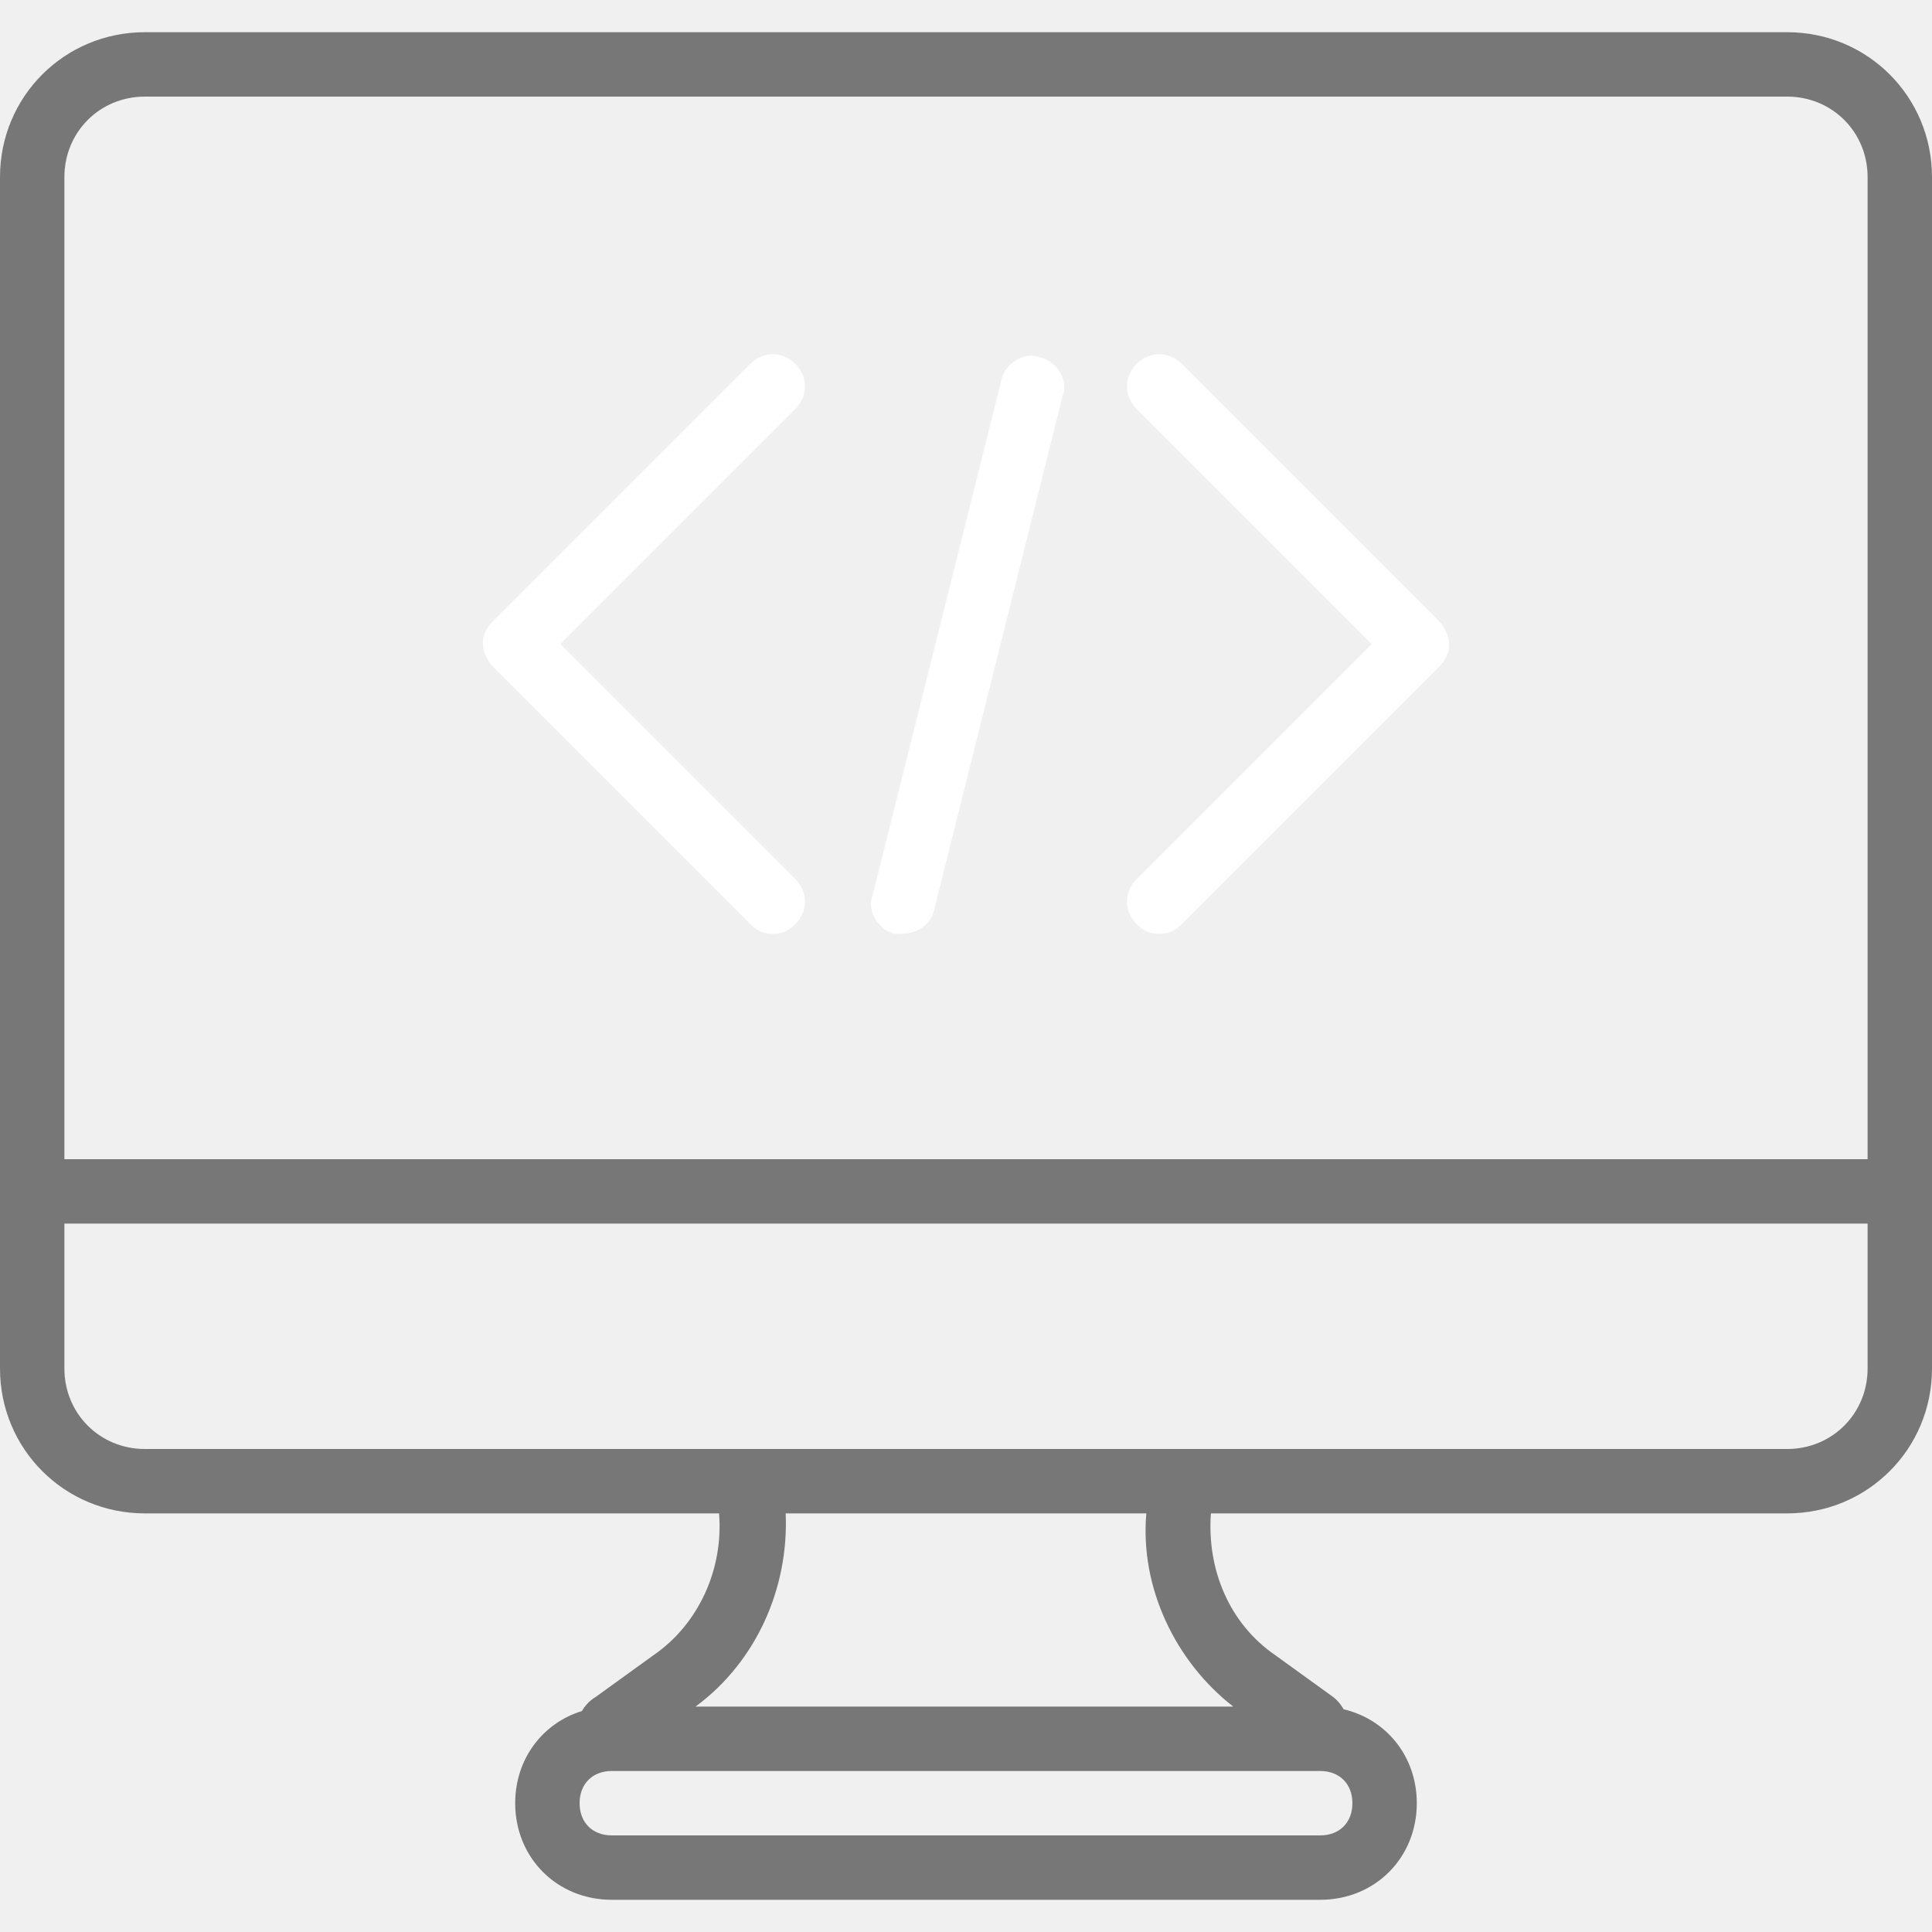
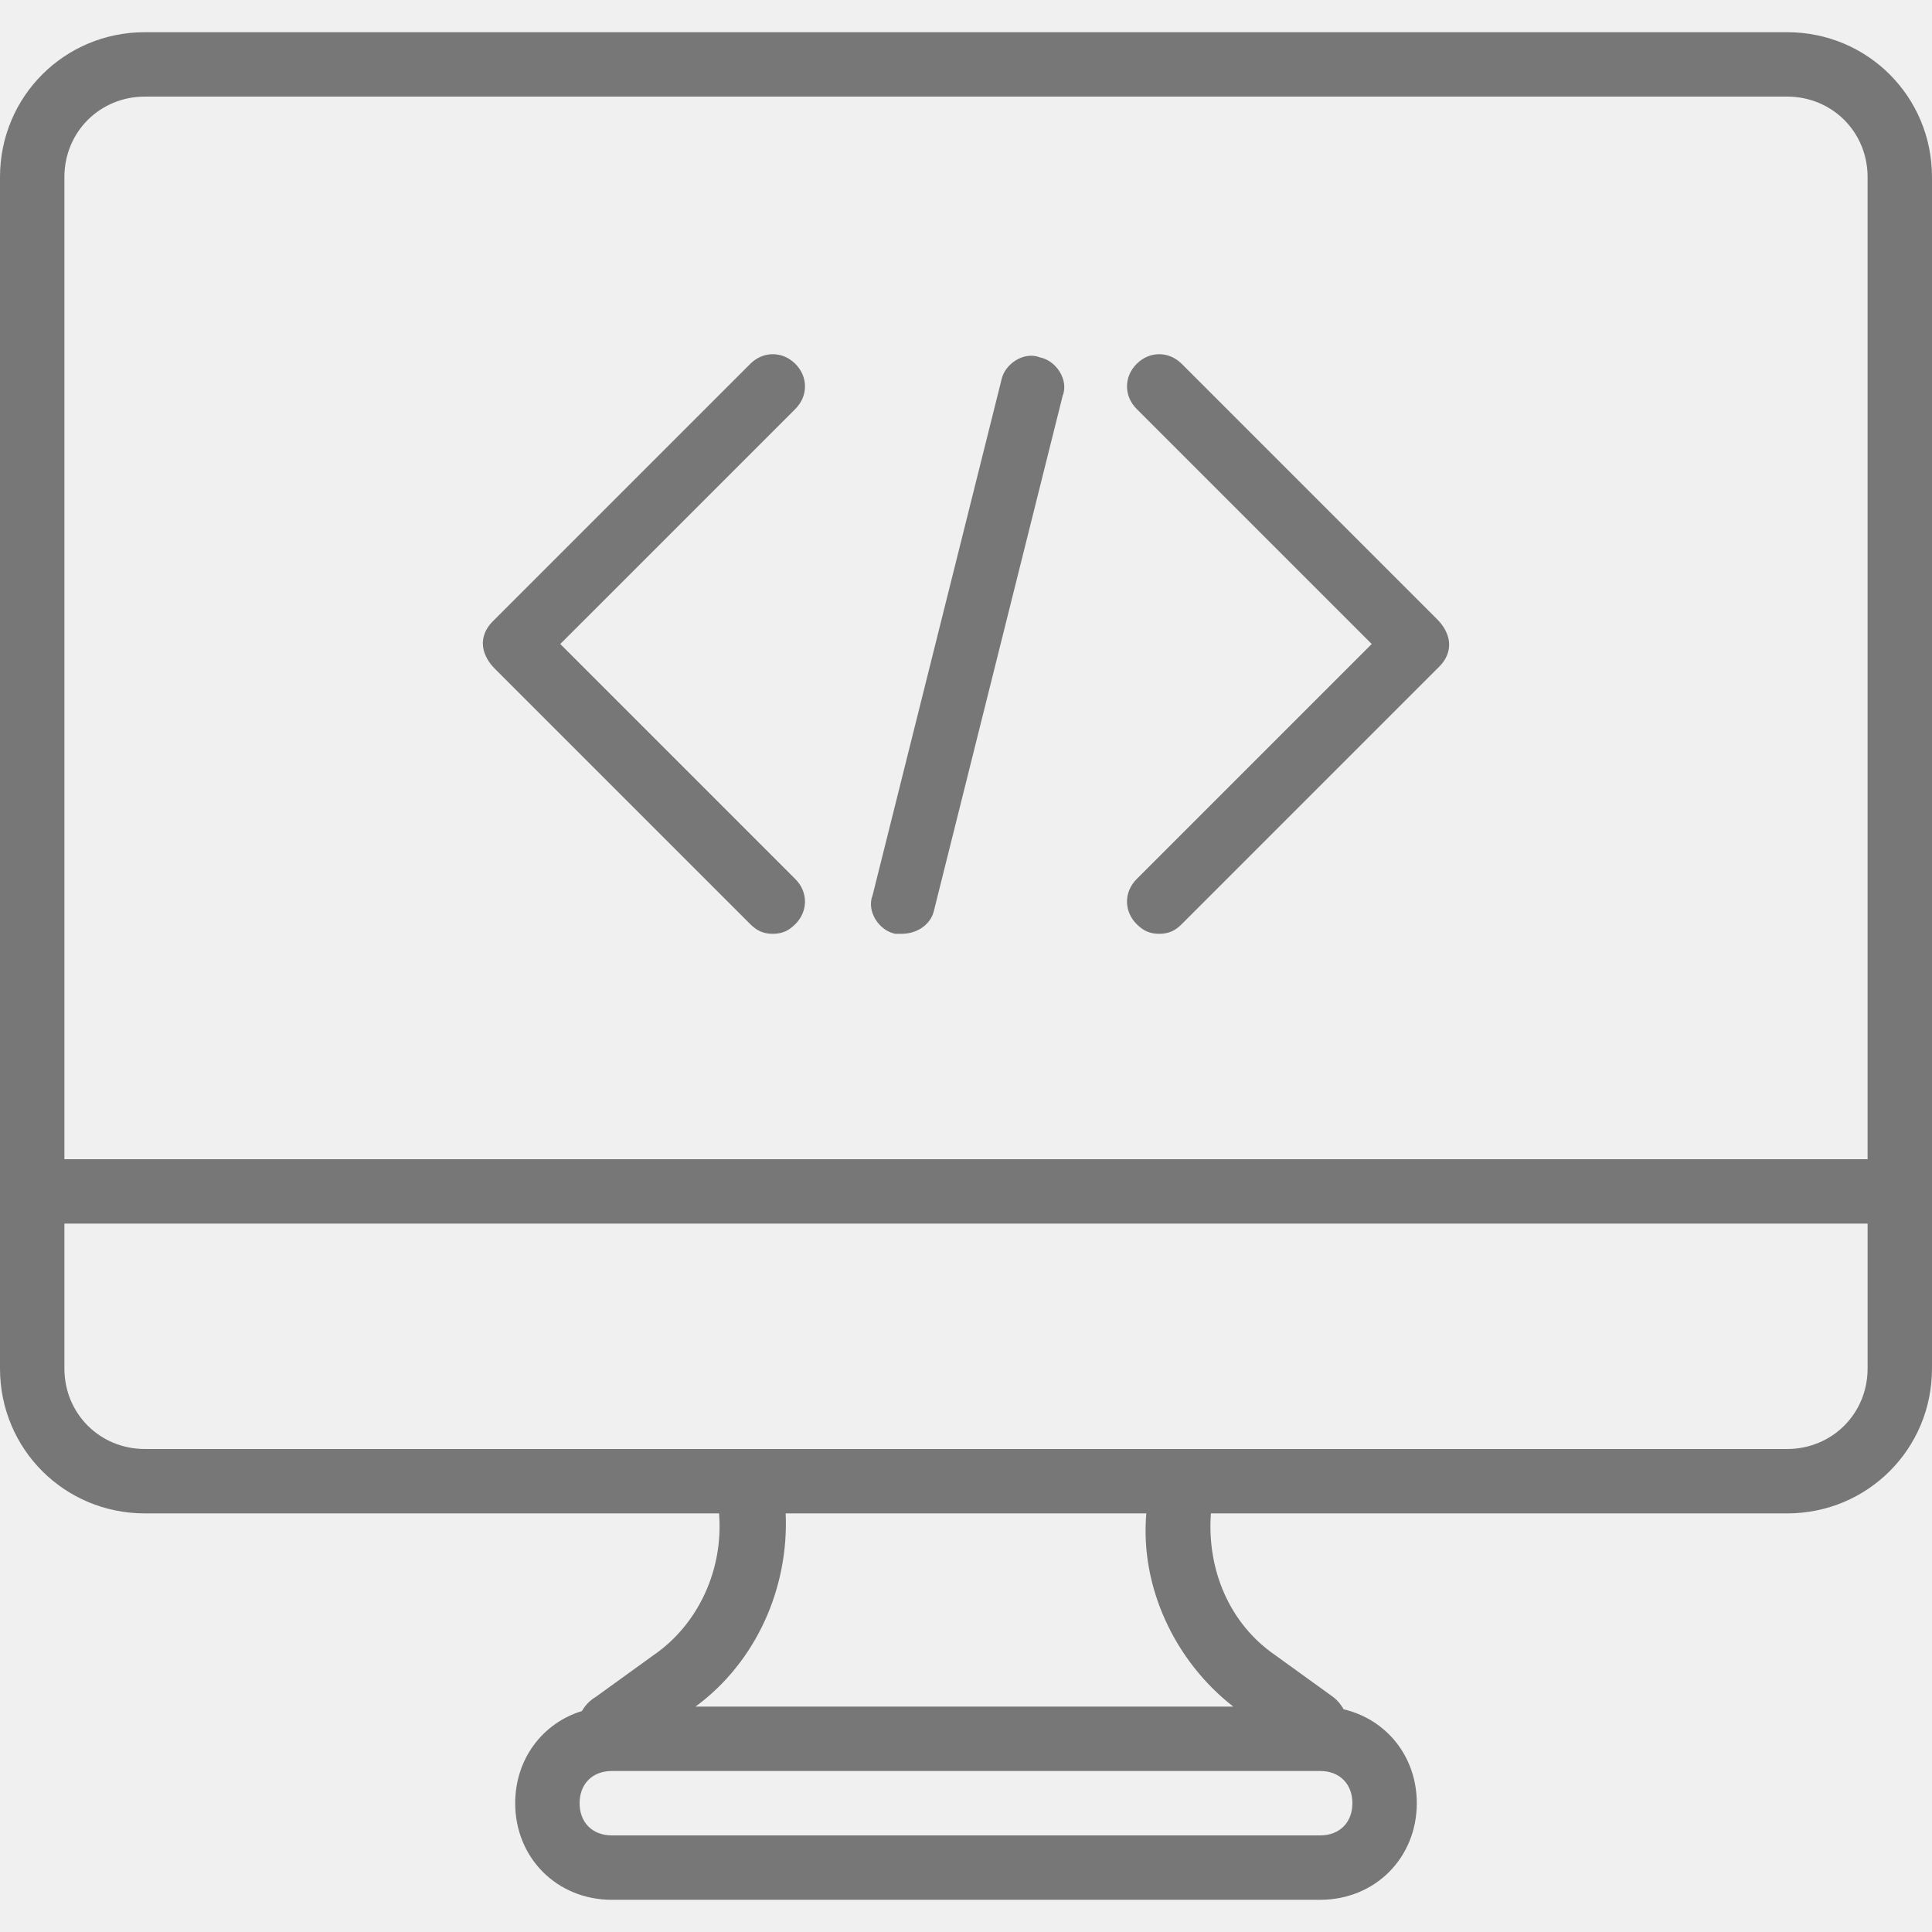
<svg xmlns="http://www.w3.org/2000/svg" version="1.1" id="Layer_1" x="0px" y="0px" viewBox="0 0 512 512" style="enable-background:new 0 0 512 512;" xml:space="preserve" width="512px" height="512px">
  <g transform="translate(1 1)">
    <g>
      <g>
        <path d="M472.6,7.533H37.4C16.067,7.533-1,24.6-1,45.933v277.333v38.4c0,21.333,17.067,38.4,38.4,38.4h152.157     c1.209,14.852-5.492,29.407-17.331,37.547l-15.36,11.093c-1.583,0.95-2.811,2.253-3.646,3.733     c-10.439,3.21-17.687,12.702-17.687,24.427c0,14.507,11.093,25.6,25.6,25.6h187.733c14.507,0,25.6-11.093,25.6-25.6     c0-12.351-8.044-22.223-19.388-24.885c-0.726-1.289-1.666-2.425-2.799-3.275l-15.36-11.093     c-12.057-8.289-18.113-22.568-17.016-37.547H472.6c21.333,0,38.4-17.067,38.4-38.4v-38.4V45.933     C511,24.6,493.933,7.533,472.6,7.533z M16.067,45.933c0-11.947,9.387-21.333,21.333-21.333h435.2     c11.947,0,21.333,9.387,21.333,21.333V306.2H16.067V45.933z M348.867,485.4H161.133c-5.12,0-8.533-3.413-8.533-8.533     s3.413-8.533,8.533-8.533h1.707h184.32h1.707c5.12,0,8.533,3.413,8.533,8.533S353.987,485.4,348.867,485.4z M325.827,451.267     H183.32c16.213-11.947,24.747-31.573,23.893-51.2h95.573C301.08,419.693,310.467,439.32,325.827,451.267z M493.933,361.667     c0,11.947-9.387,21.333-21.333,21.333H326.68h-140.8H37.4c-11.947,0-21.333-9.387-21.333-21.333v-38.4h477.867V361.667z" fill="#777" />
-         <path d="M147.48,169.667l62.293-62.293c3.413-3.413,3.413-8.533,0-11.947s-8.533-3.413-11.947,0l-68.267,68.267     c-2.56,2.56-3.413,5.973-1.707,9.387c0.853,1.707,1.707,2.56,2.56,3.413l67.413,67.413c1.707,1.707,3.413,2.56,5.973,2.56     s4.267-0.853,5.973-2.56c3.413-3.413,3.413-8.533,0-11.947L147.48,169.667z" fill="#FFFFFF" />
-         <path d="M379.587,162.84l-67.413-67.413c-3.413-3.413-8.533-3.413-11.947,0s-3.413,8.533,0,11.947l62.293,62.293l-62.293,62.293     c-3.413,3.413-3.413,8.533,0,11.947c1.707,1.707,3.413,2.56,5.973,2.56s4.267-0.853,5.973-2.56l68.267-68.267     c2.56-2.56,3.413-5.973,1.707-9.387C381.293,164.547,380.44,163.693,379.587,162.84z" fill="#FFFFFF" />
-         <path d="M274.627,93.72c-4.267-1.707-9.387,1.707-10.24,5.973l-34.133,136.533c-1.707,4.267,1.707,9.387,5.973,10.24     c0,0,0.853,0,1.707,0c4.267,0,7.68-2.56,8.533-5.973L280.6,103.96C282.307,99.693,278.893,94.573,274.627,93.72z" fill="#FFFFFF" />
+         <path d="M147.48,169.667l62.293-62.293c3.413-3.413,3.413-8.533,0-11.947s-8.533-3.413-11.947,0l-68.267,68.267     c-2.56,2.56-3.413,5.973-1.707,9.387c0.853,1.707,1.707,2.56,2.56,3.413l67.413,67.413c1.707,1.707,3.413,2.56,5.973,2.56     s4.267-0.853,5.973-2.56c3.413-3.413,3.413-8.533,0-11.947L147.48,169.667z" fill="#777" />
+         <path d="M379.587,162.84l-67.413-67.413c-3.413-3.413-8.533-3.413-11.947,0s-3.413,8.533,0,11.947l62.293,62.293l-62.293,62.293     c-3.413,3.413-3.413,8.533,0,11.947c1.707,1.707,3.413,2.56,5.973,2.56s4.267-0.853,5.973-2.56l68.267-68.267     c2.56-2.56,3.413-5.973,1.707-9.387C381.293,164.547,380.44,163.693,379.587,162.84z" fill="#777" />
+         <path d="M274.627,93.72c-4.267-1.707-9.387,1.707-10.24,5.973l-34.133,136.533c-1.707,4.267,1.707,9.387,5.973,10.24     c0,0,0.853,0,1.707,0c4.267,0,7.68-2.56,8.533-5.973L280.6,103.96C282.307,99.693,278.893,94.573,274.627,93.72z" fill="#777" />
      </g>
    </g>
  </g>
  <g>
</g>
  <g>
</g>
  <g>
</g>
  <g>
</g>
  <g>
</g>
  <g>
</g>
  <g>
</g>
  <g>
</g>
  <g>
</g>
  <g>
</g>
  <g>
</g>
  <g>
</g>
  <g>
</g>
  <g>
</g>
  <g>
</g>
</svg>
